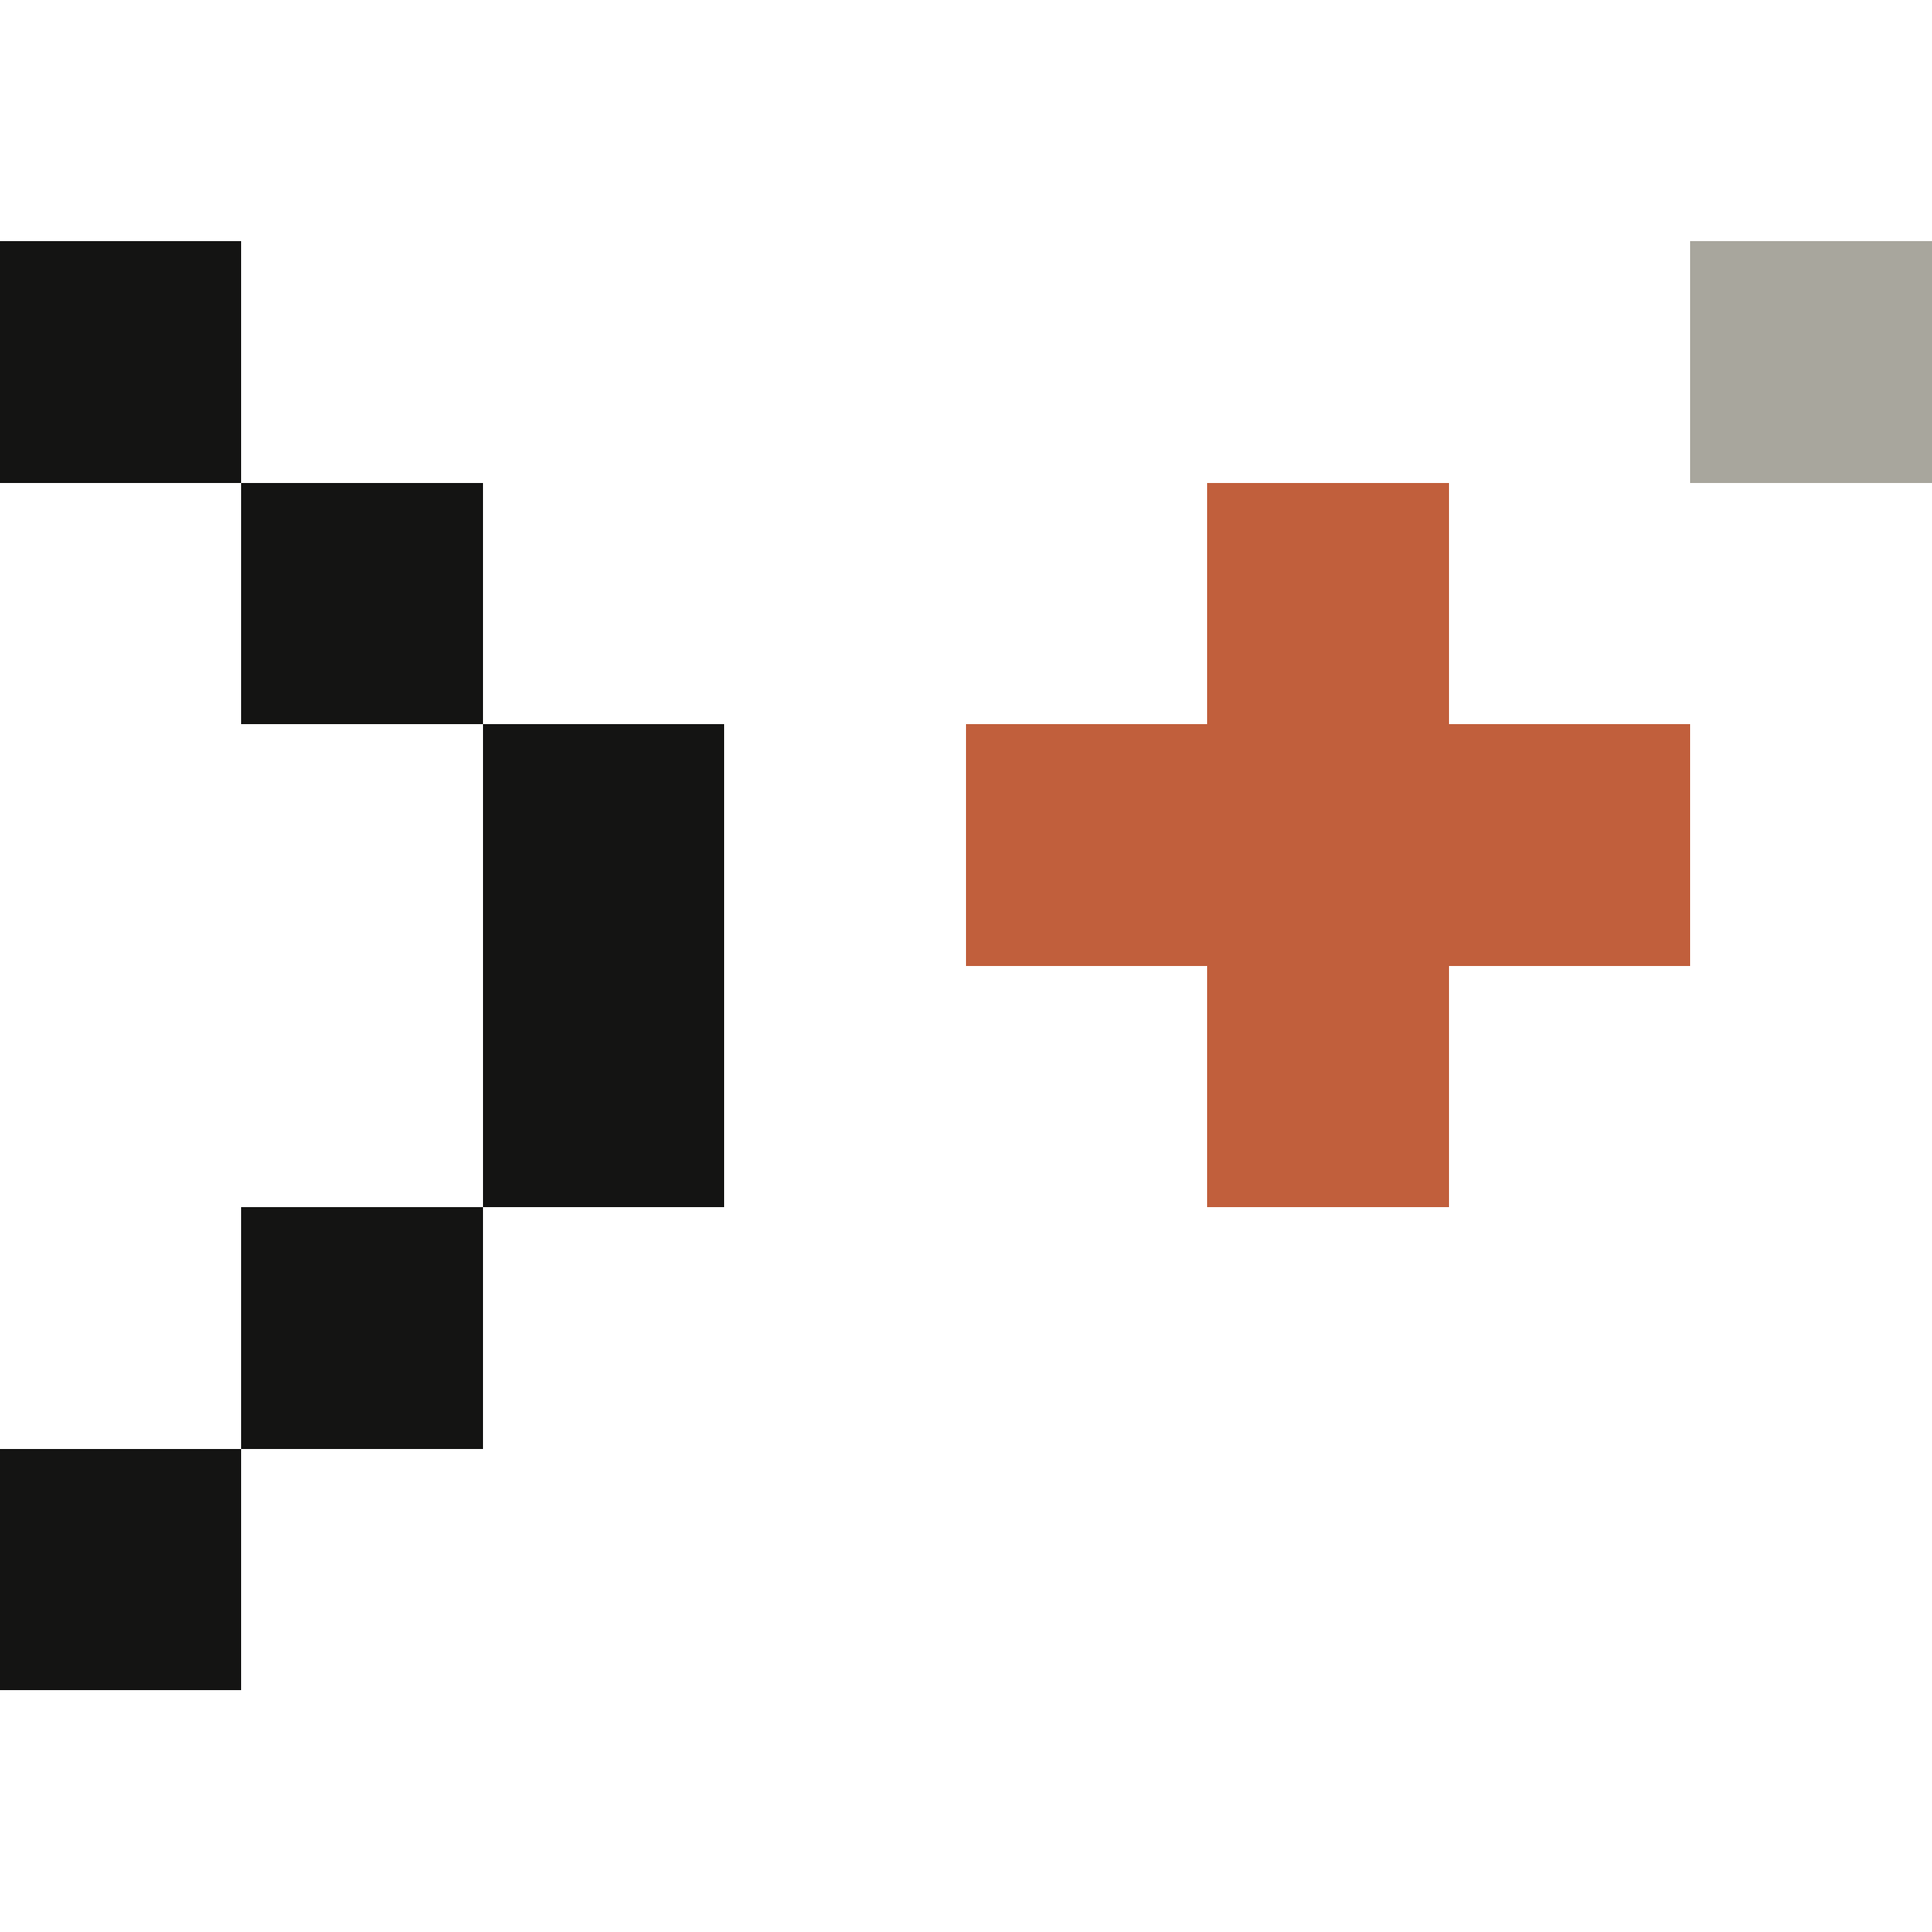
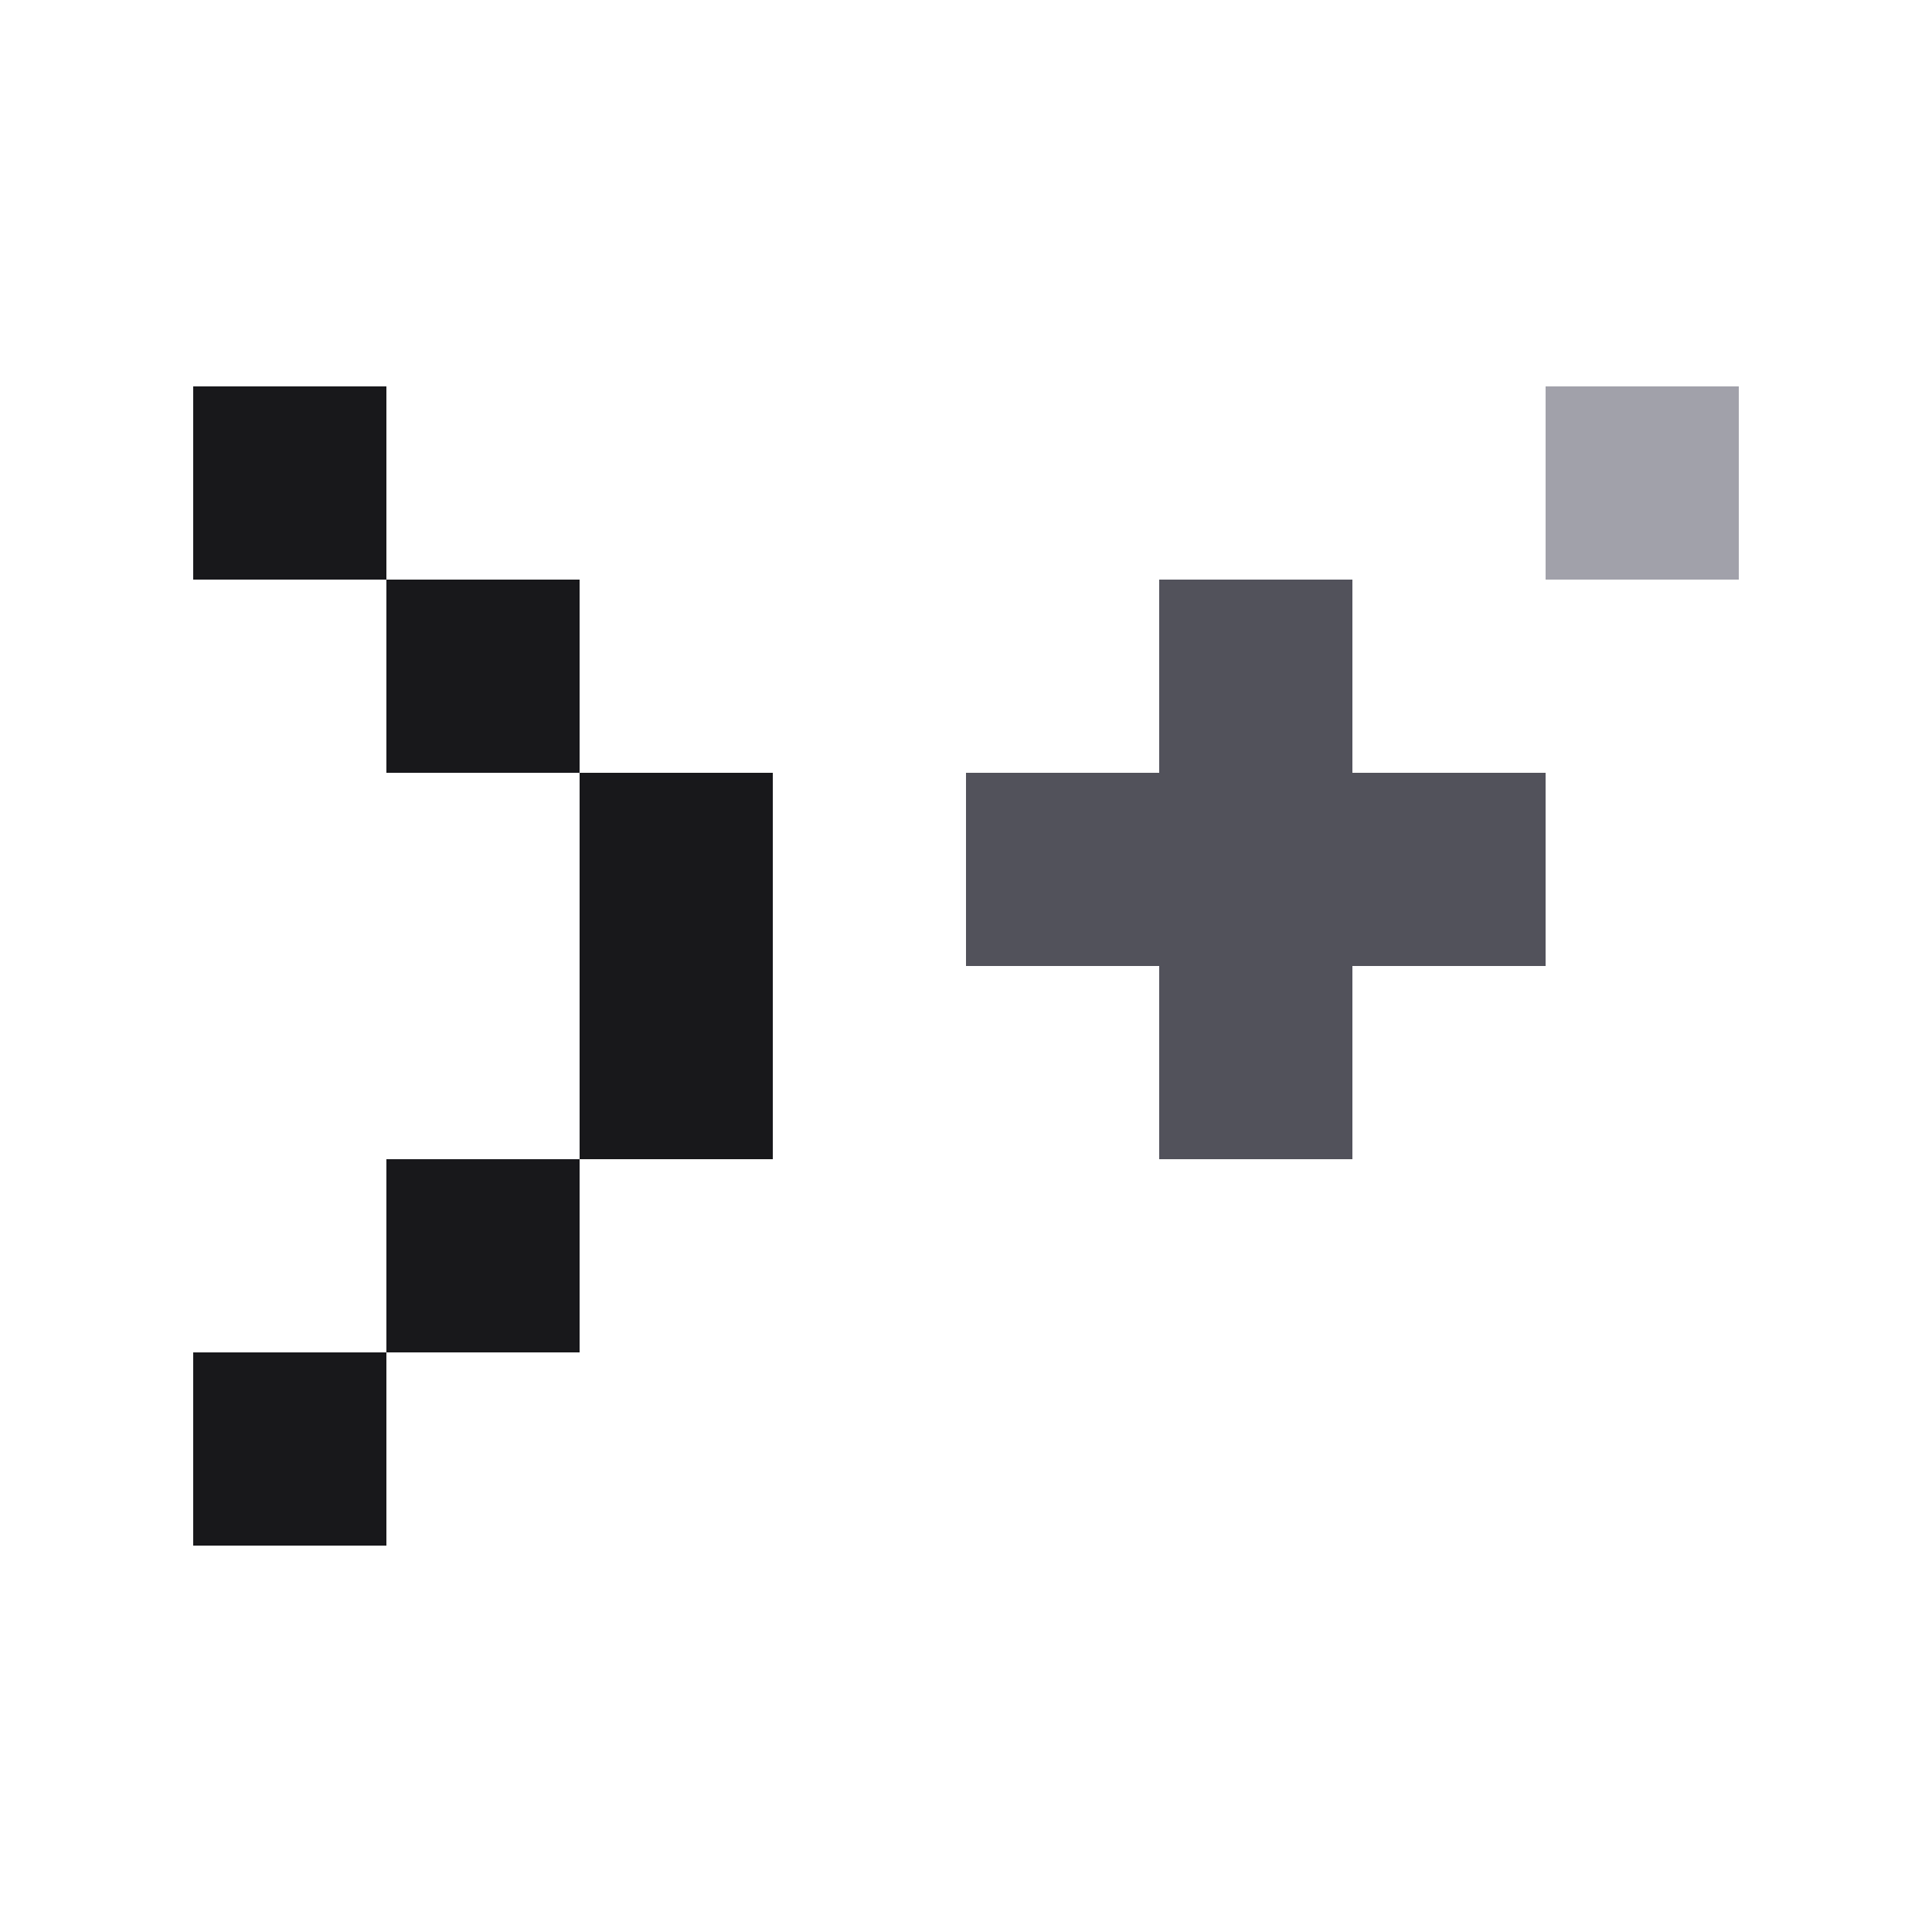
- <svg xmlns="http://www.w3.org/2000/svg" viewBox="0 0 8 8" shape-rendering="crispEdges">
+ <svg xmlns="http://www.w3.org/2000/svg" viewBox="-1 -1 10 10" shape-rendering="crispEdges">
  <style>
-     .ink { fill: #141413 } .brand { fill: #c15f3c } .ember { fill: #a8a69d }
+     .ink { fill: #18181b } .brand { fill: #52525b } .ember { fill: #a1a1aa }
    @media (prefers-color-scheme: dark) {
-       .ink { fill: #faf9f5 } .brand { fill: #d97757 } .ember { fill: #5e5d59 }
+       .ink { fill: #fafafa } .brand { fill: #a1a1aa } .ember { fill: #52525b }
    }
  </style>
  <g class="ink">
    <rect x="0" y="1" width="1" height="1" />
    <rect x="1" y="2" width="1" height="1" />
    <rect x="2" y="3" width="1" height="2" />
    <rect x="1" y="5" width="1" height="1" />
    <rect x="0" y="6" width="1" height="1" />
  </g>
  <g class="brand">
    <rect x="5" y="2" width="1" height="1" />
    <rect x="4" y="3" width="3" height="1" />
    <rect x="5" y="4" width="1" height="1" />
  </g>
  <rect class="ember" x="7" y="1" width="1" height="1" />
</svg>
